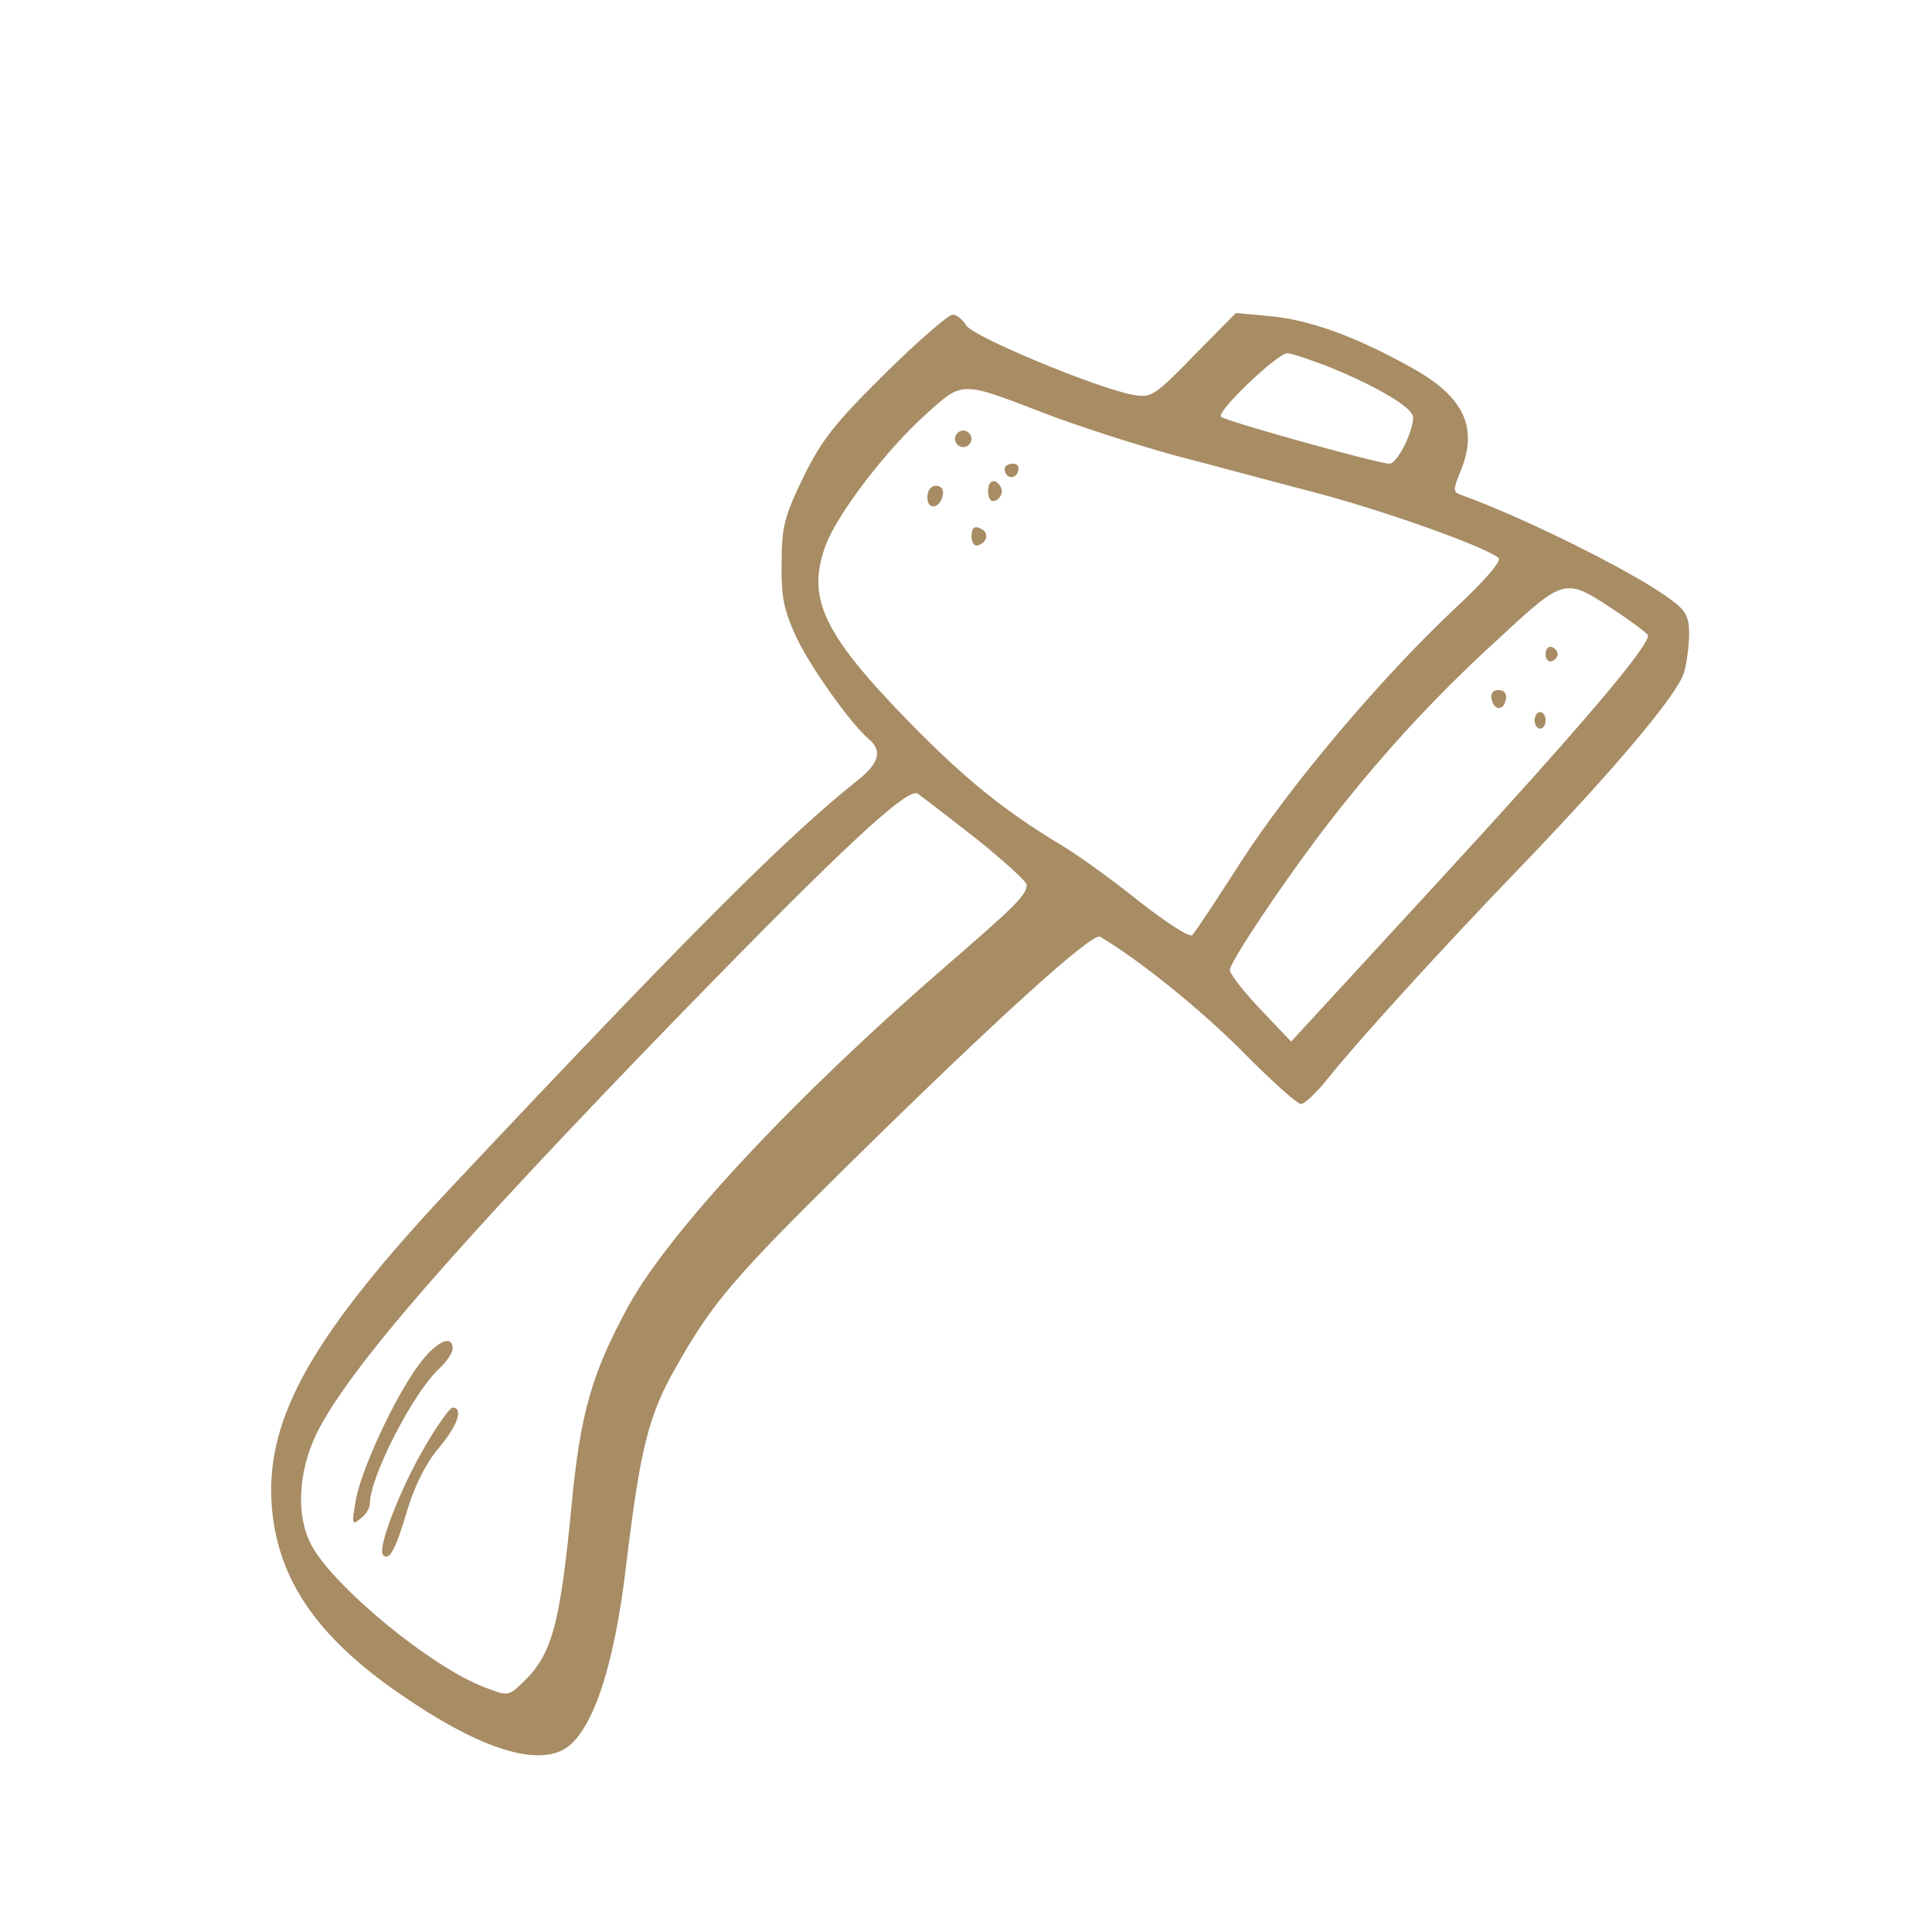
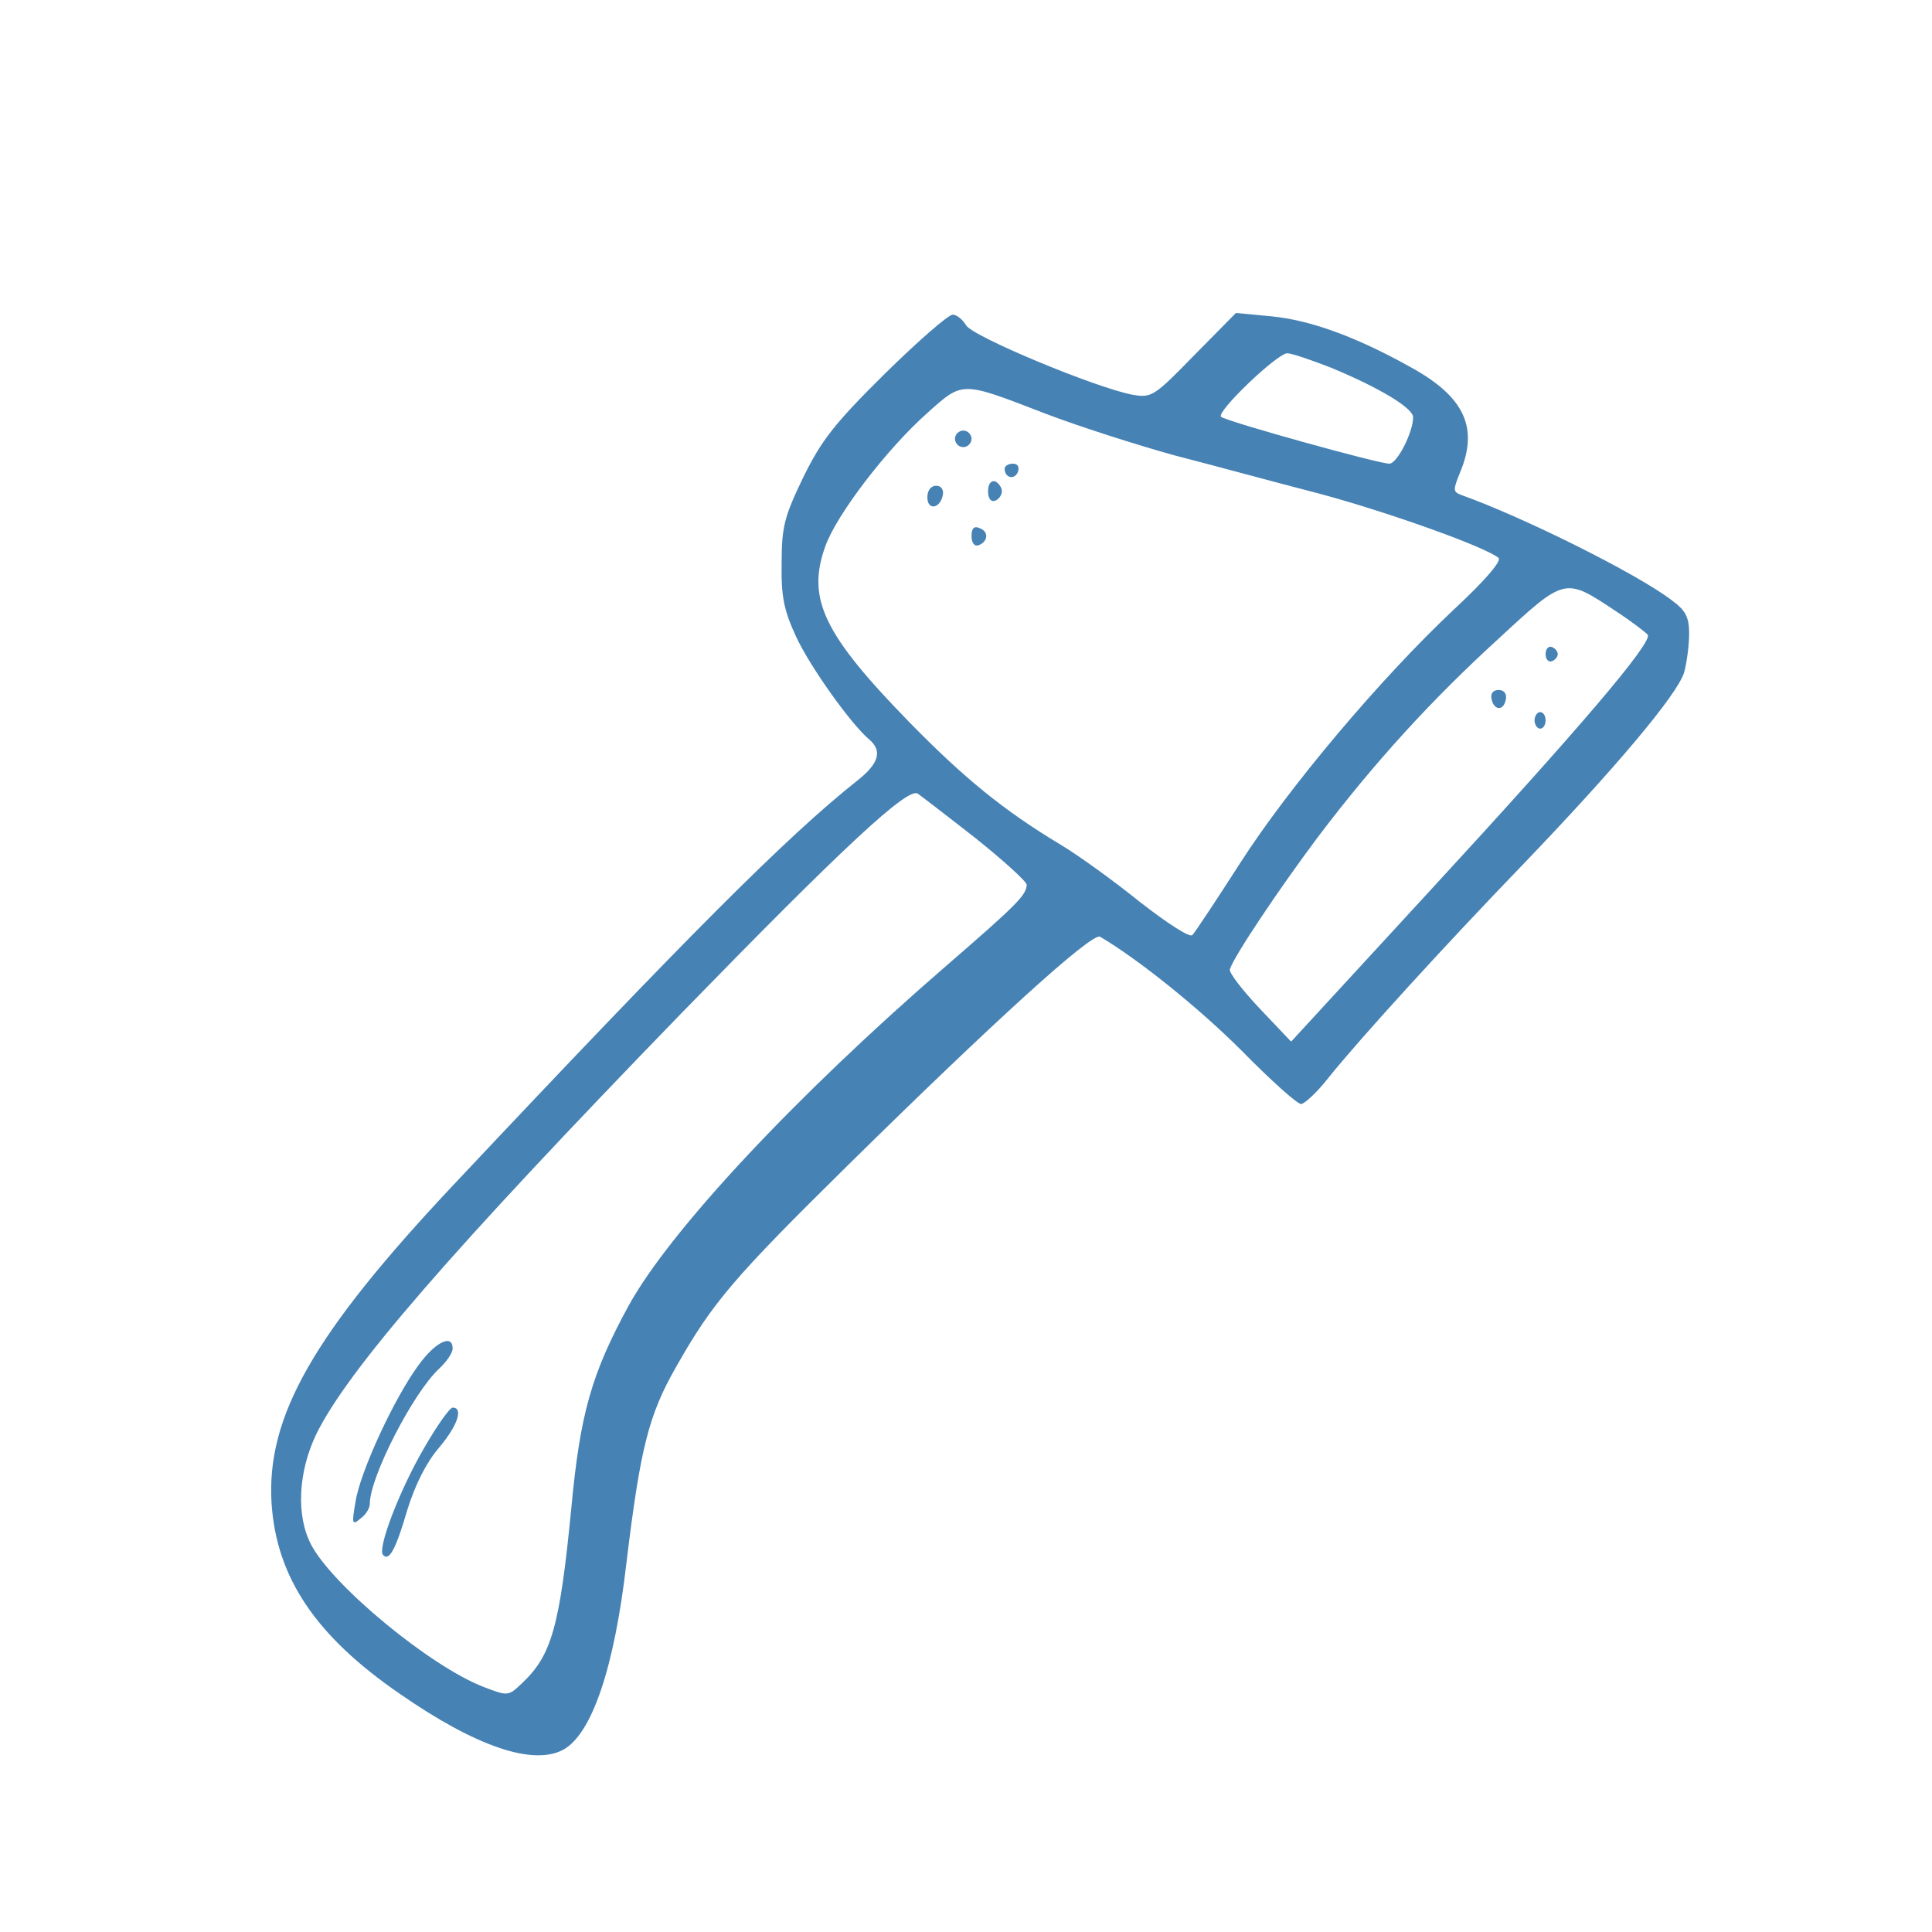
<svg xmlns="http://www.w3.org/2000/svg" version="1.0" width="350pt" height="350pt" viewBox="0 0 350 350" preserveAspectRatio="xMidYMid meet">
-   <g transform="translate(0,350) scale(0.1,-0.1)" fill="#a78c64" stroke="none">
+   <g transform="translate(0,350) scale(0.1,-0.1)" fill="#4682B4" stroke="none">
    <path d="M1603 2823 c-92 -91 -115 -121 -148 -188 -34 -71 -39 -89 -39 -155 -1 -61 4 -85 26 -133 26 -56 100 -159 132 -186 25 -21 19 -44 -22 -76 -126 -100 -305 -279 -730 -731 -254 -270 -340 -420 -330 -578 9 -134 80 -240 233 -345 137 -95 240 -130 295 -101 52 28 93 148 115 340 25 206 40 267 90 354 66 117 106 163 312 366 262 258 442 422 456 413 71 -42 180 -130 257 -207 52 -53 100 -96 107 -96 6 0 29 21 50 48 57 71 212 241 353 387 167 174 279 307 291 347 5 18 9 50 9 70 0 30 -6 42 -32 61 -63 48 -268 150 -380 190 -16 6 -16 9 -3 41 34 81 8 137 -88 190 -100 56 -183 86 -254 93 l-64 6 -76 -77 c-73 -75 -77 -77 -112 -71 -67 13 -291 106 -301 126 -6 10 -17 19 -24 19 -8 0 -63 -48 -123 -107z m808 11 c87 -36 149 -73 149 -90 0 -27 -29 -84 -43 -84 -20 0 -297 77 -305 85 -9 9 102 115 120 115 8 0 43 -12 79 -26z m-518 -83 c60 -23 166 -57 235 -76 70 -18 187 -50 261 -69 127 -34 305 -98 326 -117 5 -6 -26 -42 -81 -93 -134 -126 -299 -322 -387 -459 -43 -67 -82 -126 -87 -131 -5 -5 -46 22 -95 60 -47 38 -112 85 -144 104 -103 62 -174 120 -273 221 -156 160 -187 224 -153 319 20 57 111 176 184 241 66 59 61 59 214 0z m1034 -358 c29 -19 55 -39 58 -43 9 -14 -124 -170 -393 -462 l-253 -275 -57 60 c-31 33 -56 65 -54 71 7 23 88 144 159 239 103 136 206 249 330 362 119 110 118 109 210 48z m-1159 -412 c50 -40 92 -78 92 -84 -1 -19 -18 -36 -145 -146 -273 -236 -501 -480 -576 -616 -67 -123 -88 -195 -104 -367 -21 -216 -36 -267 -89 -317 -25 -24 -26 -24 -70 -7 -96 37 -272 182 -312 257 -28 53 -24 132 9 201 57 116 244 332 661 762 294 302 412 412 429 398 7 -5 54 -41 105 -81z" />
    <path d="M1730 2705 c0 -8 7 -15 15 -15 8 0 15 7 15 15 0 8 -7 15 -15 15 -8 0 -15 -7 -15 -15z" />
    <path d="M1820 2651 c0 -17 18 -21 24 -6 3 9 0 15 -9 15 -8 0 -15 -4 -15 -9z" />
    <path d="M1790 2610 c0 -13 5 -20 13 -17 6 2 12 10 12 17 0 7 -6 15 -12 18 -8 2 -13 -5 -13 -18z" />
    <path d="M1680 2599 c0 -24 23 -21 28 4 2 10 -3 17 -12 17 -10 0 -16 -9 -16 -21z" />
    <path d="M1760 2529 c0 -12 5 -19 12 -17 18 6 20 25 3 31 -10 5 -15 0 -15 -14z" />
    <path d="M2800 2315 c0 -9 5 -15 11 -13 6 2 11 8 11 13 0 5 -5 11 -11 13 -6 2 -11 -4 -11 -13z" />
    <path d="M2702 2234 c4 -21 22 -23 26 -1 2 10 -3 17 -13 17 -10 0 -15 -6 -13 -16z" />
    <path d="M2780 2195 c0 -8 5 -15 10 -15 6 0 10 7 10 15 0 8 -4 15 -10 15 -5 0 -10 -7 -10 -15z" />
    <path d="M759 1028 c-44 -59 -107 -195 -115 -249 -7 -40 -6 -43 9 -30 10 7 17 19 17 27 0 48 78 200 125 244 14 13 25 29 25 37 0 27 -31 12 -61 -29z" />
    <path d="M769 878 c-45 -77 -86 -184 -75 -195 11 -12 23 10 44 82 14 45 34 85 57 112 34 40 45 73 25 73 -5 0 -28 -32 -51 -72z" />
  </g>
</svg>
